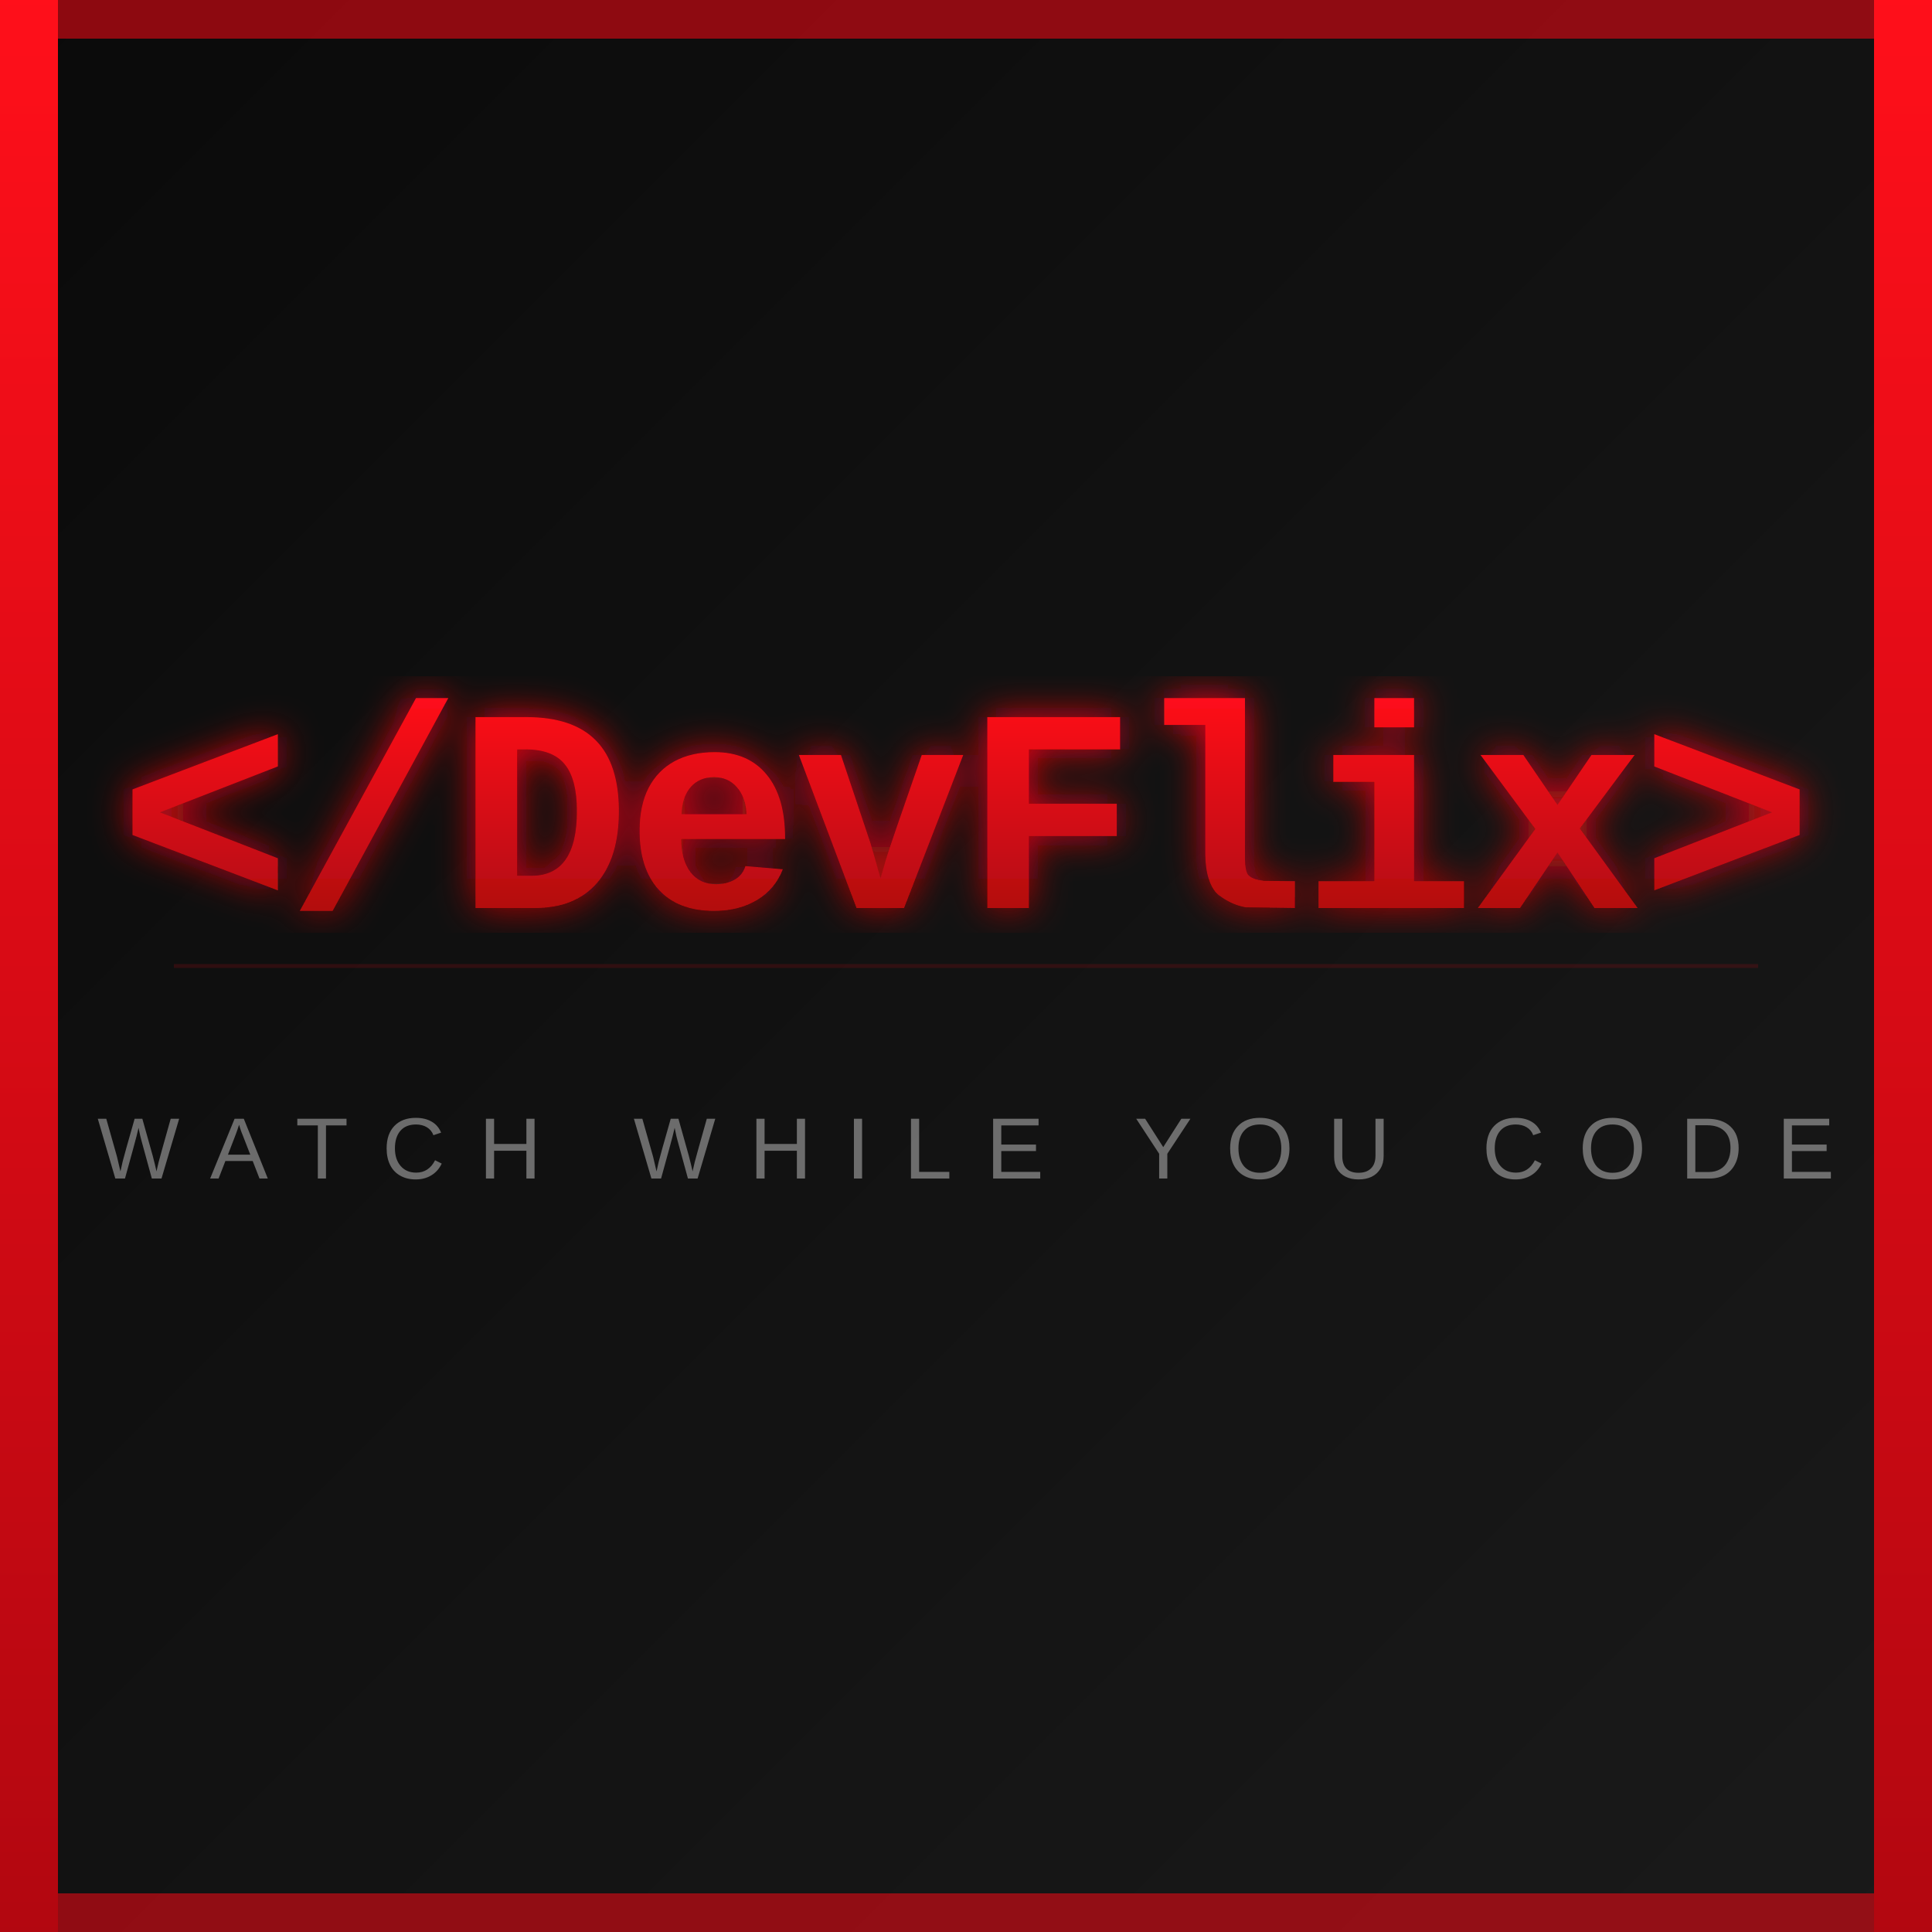
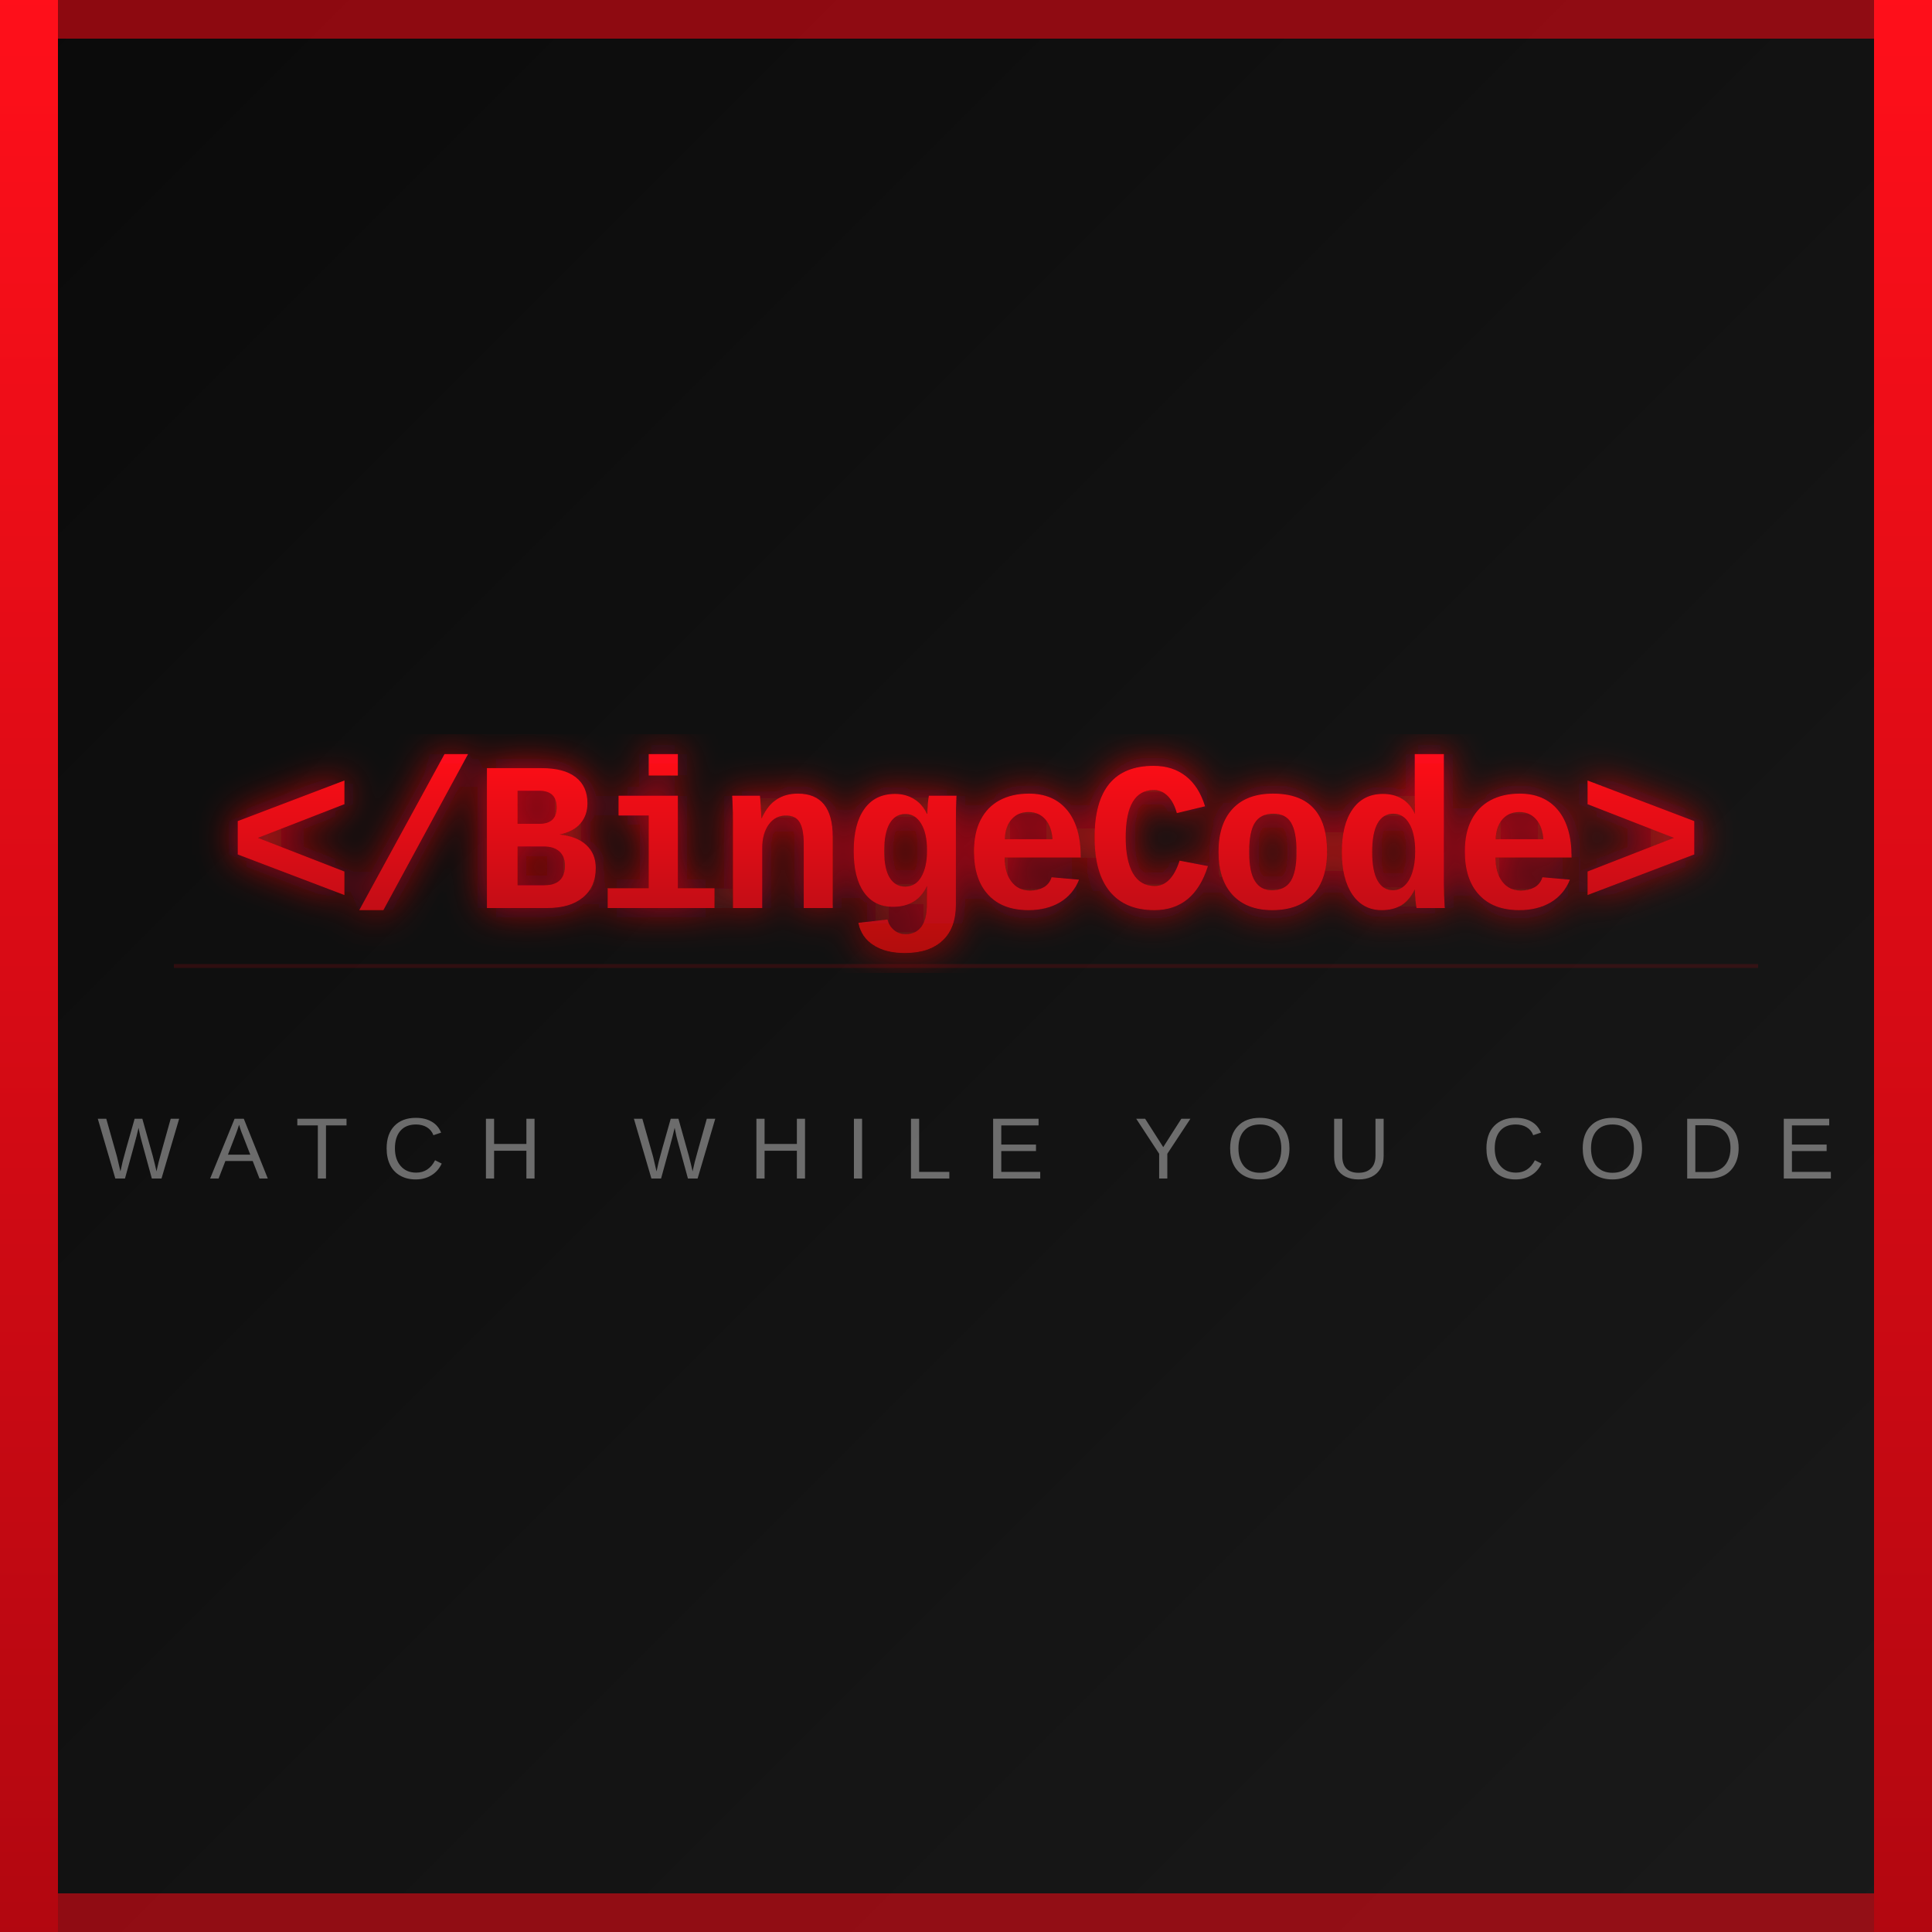
<svg xmlns="http://www.w3.org/2000/svg" viewBox="0 0 200 200" width="200" height="200">
  <defs>
    <linearGradient id="bgGrad" x1="0" y1="0" x2="1" y2="1">
      <stop offset="0%" stop-color="#0a0a0a" />
      <stop offset="100%" stop-color="#1a1a1a" />
    </linearGradient>
    <linearGradient id="redGrad" x1="0" y1="0" x2="0" y2="1">
      <stop offset="0%" stop-color="#FF0F1A" />
      <stop offset="100%" stop-color="#B20710" />
    </linearGradient>
    <filter id="glow">
      <feGaussianBlur stdDeviation="2" result="blur" />
      <feMerge>
        <feMergeNode in="blur" />
        <feMergeNode in="SourceGraphic" />
      </feMerge>
    </filter>
  </defs>
  <rect width="200" height="200" fill="url(#bgGrad)" rx="6" />
  <rect x="0" y="0" width="6" height="200" fill="url(#redGrad)" rx="3 0 0 3" />
  <rect x="194" y="0" width="6" height="200" fill="url(#redGrad)" rx="0 3 3 0" />
  <rect x="6" y="0" width="188" height="4" fill="#E50914" opacity="0.6" />
  <rect x="6" y="196" width="188" height="4" fill="#E50914" opacity="0.6" />
  <line x1="18" y1="100" x2="182" y2="100" stroke="#E50914" stroke-width="0.4" opacity="0.15" />
-   <text x="100" y="94" font-family="'Courier New', 'Consolas', 'Lucida Console', monospace" font-size="30" font-weight="700" fill="url(#redGrad)" text-anchor="middle" filter="url(#glow)" letter-spacing="-0.5">&lt;/DevFlix&gt;</text>
+   <text x="100" y="94" font-family="'Courier New', 'Consolas', 'Lucida Console', monospace" font-size="22" font-weight="700" fill="url(#redGrad)" text-anchor="middle" filter="url(#glow)" letter-spacing="-0.5" textLength="172" lengthAdjust="spacingAndGlyphs">&lt;/BingeCode&gt;</text>
  <text x="100" y="122" font-family="'Segoe UI', 'Arial', sans-serif" font-size="9" font-weight="400" fill="#ffffff" text-anchor="middle" opacity="0.38" letter-spacing="3.5">WATCH WHILE YOU CODE</text>
</svg>
